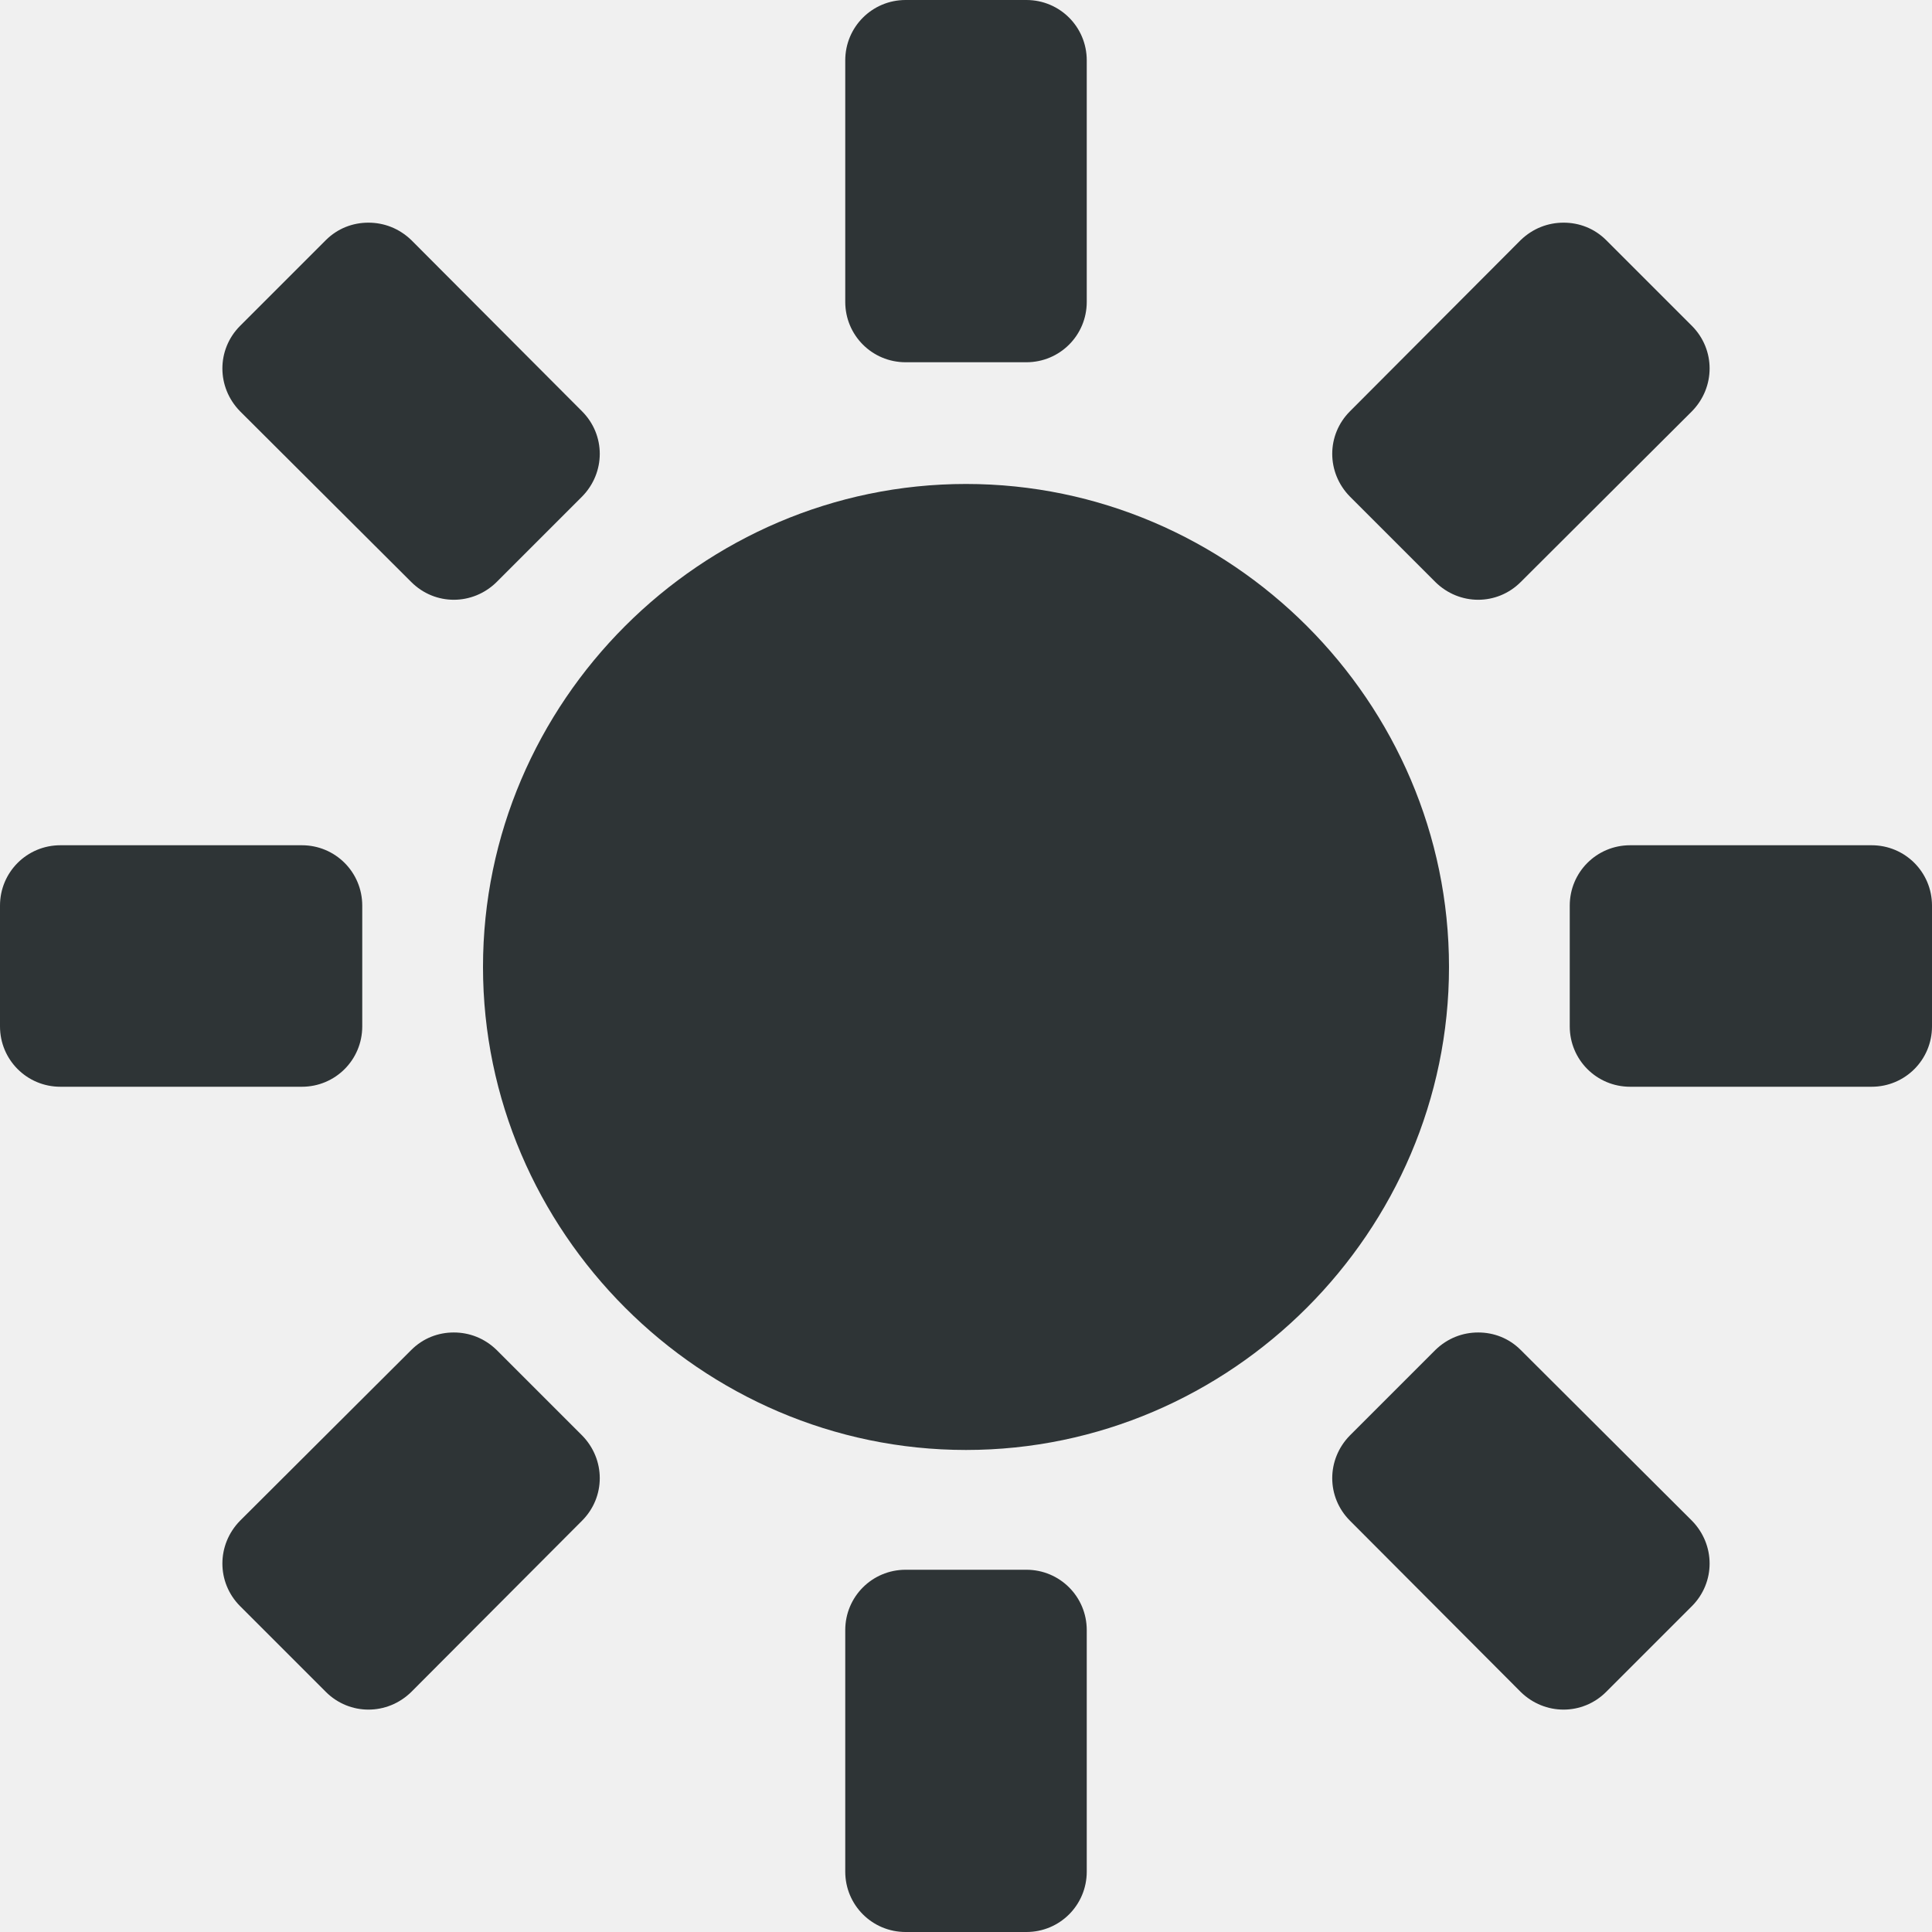
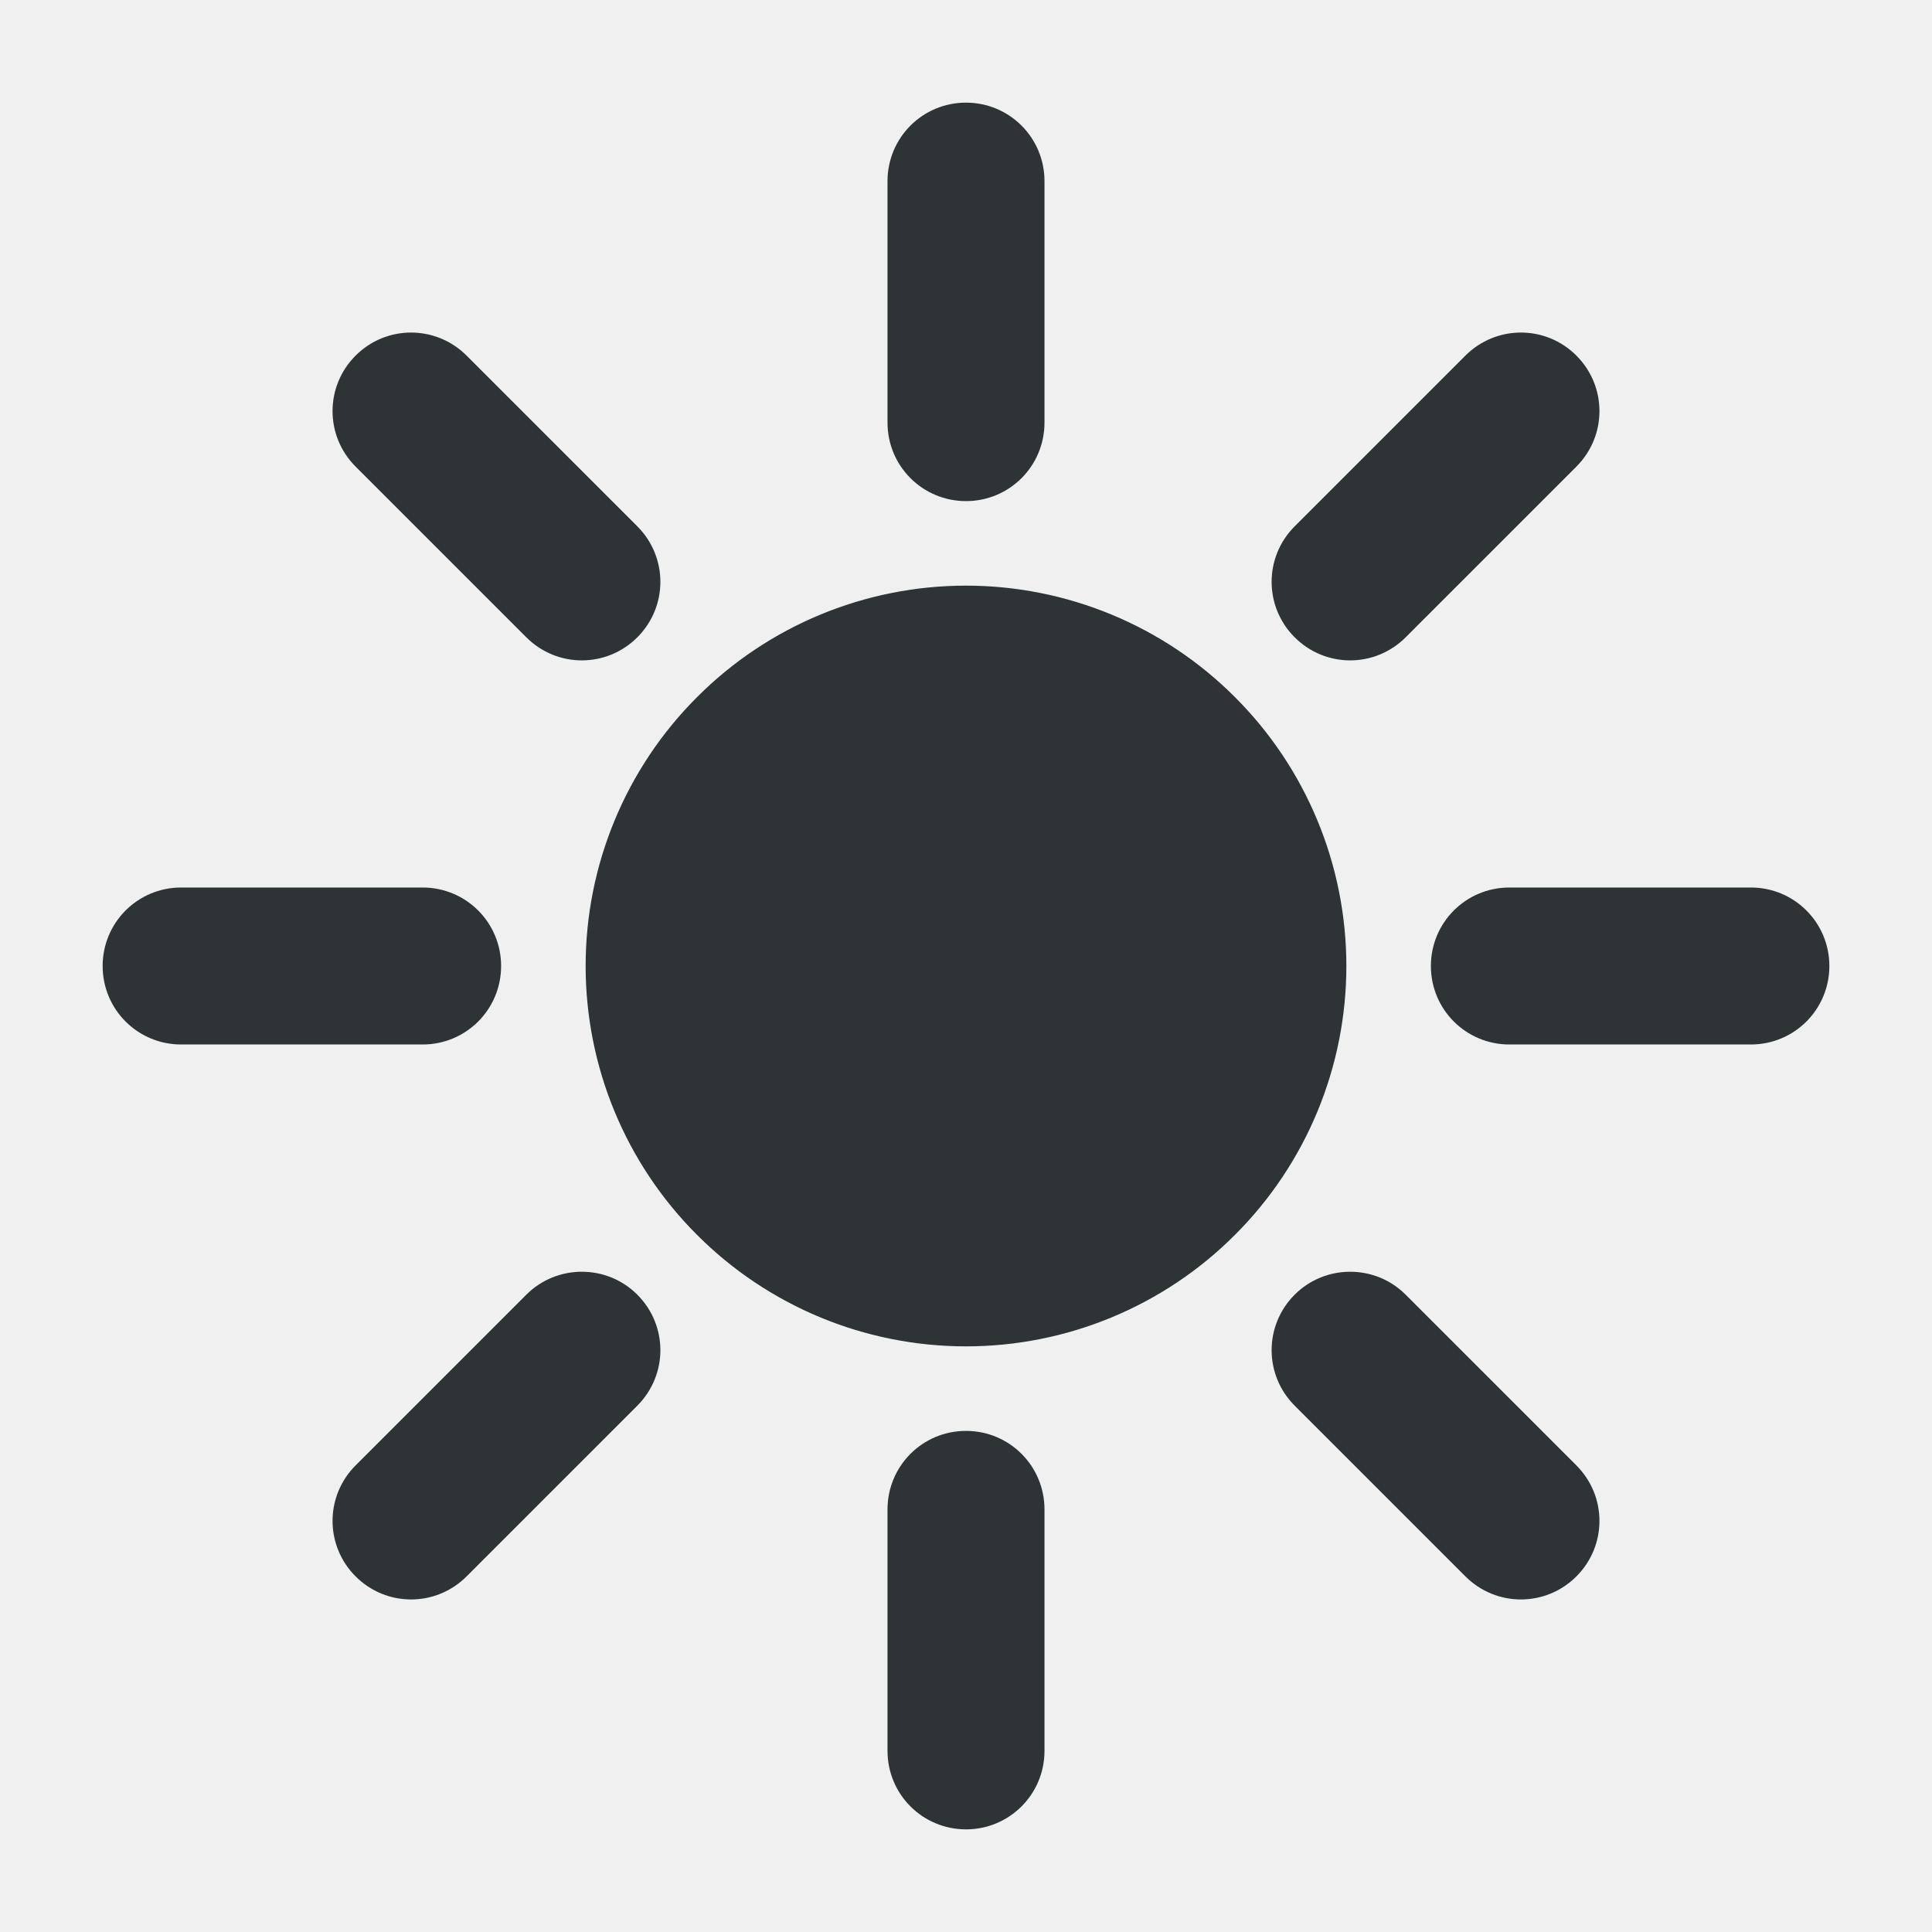
<svg xmlns="http://www.w3.org/2000/svg" width="16" height="16" viewBox="0 0 16 16" fill="none">
-   <g clip-path="url(#clip0_231_1206)">
-     <path d="M7.5 0C7.223 0 7 0.223 7 0.5V2.5C7 2.777 7.223 3 7.5 3H8.5C8.777 3 9 2.777 9 2.5V0.5C9 0.223 8.777 0 8.5 0H7.5ZM3.051 1.844C2.922 1.844 2.797 1.891 2.699 1.988L1.988 2.699C1.793 2.895 1.793 3.207 1.988 3.406L3.406 4.82C3.602 5.016 3.914 5.016 4.113 4.82L4.82 4.113C5.016 3.914 5.016 3.602 4.82 3.406L3.406 1.988C3.305 1.891 3.18 1.844 3.051 1.844ZM12.949 1.844C12.82 1.844 12.695 1.891 12.594 1.988L11.18 3.406C10.984 3.602 10.984 3.914 11.18 4.113L11.887 4.82C12.086 5.016 12.398 5.016 12.594 4.82L14.012 3.406C14.207 3.207 14.207 2.895 14.012 2.699L13.301 1.988C13.203 1.891 13.078 1.844 12.949 1.844V1.844ZM8 4.008C5.805 4.008 4 5.812 4 8.008C4 10.199 5.805 12.008 8 12.008C10.195 12.008 12 10.199 12 8.008C12 5.812 10.195 4.008 8 4.008V4.008ZM0.5 7C0.223 7 0 7.223 0 7.5V8.5C0 8.777 0.223 9 0.5 9H2.5C2.777 9 3 8.777 3 8.5V7.5C3 7.223 2.777 7 2.5 7H0.5ZM13.5 7C13.223 7 13 7.223 13 7.5V8.5C13 8.777 13.223 9 13.5 9H15.5C15.777 9 16 8.777 16 8.5V7.5C16 7.223 15.777 7 15.5 7H13.5ZM3.758 11.035C3.629 11.035 3.504 11.082 3.406 11.18L1.988 12.594C1.793 12.793 1.793 13.105 1.988 13.301L2.699 14.012C2.895 14.207 3.207 14.207 3.406 14.012L4.82 12.594C5.016 12.398 5.016 12.086 4.82 11.887L4.113 11.18C4.012 11.082 3.887 11.035 3.758 11.035V11.035ZM12.242 11.035C12.113 11.035 11.988 11.082 11.887 11.18L11.18 11.887C10.984 12.086 10.984 12.398 11.18 12.594L12.594 14.012C12.793 14.207 13.105 14.207 13.301 14.012L14.012 13.301C14.207 13.105 14.207 12.793 14.012 12.594L12.594 11.18C12.496 11.082 12.371 11.035 12.242 11.035V11.035ZM7.5 13C7.223 13 7 13.223 7 13.5V15.5C7 15.777 7.223 16 7.5 16H8.5C8.777 16 9 15.777 9 15.5V13.5C9 13.223 8.777 13 8.5 13H7.5Z" fill="#2E3436" />
+   <g clip-path="url(#clip0_322_349)">
+     <path fill-rule="evenodd" clip-rule="evenodd" d="M8 1C7.723 1 7.5 1.223 7.5 1.5V3.5C7.5 3.777 7.723 4 8 4C8.277 4 8.5 3.777 8.5 3.5V1.5C8.5 1.223 8.277 1 8 1ZM3.404 2.904C3.276 2.904 3.149 2.953 3.051 3.051C2.855 3.247 2.855 3.562 3.051 3.758L4.465 5.172C4.661 5.368 4.976 5.368 5.172 5.172C5.368 4.976 5.368 4.661 5.172 4.465L3.758 3.051C3.66 2.953 3.532 2.904 3.404 2.904H3.404ZM12.596 2.904C12.468 2.904 12.34 2.953 12.242 3.051L10.828 4.465C10.632 4.661 10.632 4.976 10.828 5.172C11.024 5.368 11.339 5.368 11.535 5.172L12.949 3.758C13.145 3.562 13.145 3.247 12.949 3.051C12.851 2.953 12.723 2.904 12.596 2.904H12.596ZM8 5C7.204 5 6.441 5.316 5.879 5.879C5.316 6.441 5 7.204 5 8C5 8.796 5.316 9.559 5.879 10.121C6.441 10.684 7.204 11 8 11C8.796 11 9.559 10.684 10.121 10.121C10.684 9.559 11 8.796 11 8C11 7.204 10.684 6.441 10.121 5.879C9.559 5.316 8.796 5 8 5ZM1.5 7.5C1.223 7.5 1 7.723 1 8C1 8.277 1.223 8.5 1.5 8.5H3.5C3.777 8.5 4 8.277 4 8C4 7.723 3.777 7.5 3.5 7.5H1.5ZM12.5 7.5C12.223 7.5 12 7.723 12 8C12 8.277 12.223 8.5 12.5 8.5H14.5C14.777 8.5 15 8.277 15 8C15 7.723 14.777 7.5 14.5 7.5H12.5ZM4.818 10.682C4.691 10.682 4.563 10.73 4.465 10.828L3.051 12.242C2.855 12.438 2.855 12.753 3.051 12.949C3.247 13.145 3.562 13.145 3.758 12.949L5.172 11.535C5.368 11.339 5.368 11.024 5.172 10.828C5.074 10.73 4.946 10.682 4.818 10.682H4.818ZM11.182 10.682C11.054 10.682 10.926 10.73 10.828 10.828C10.632 11.024 10.632 11.339 10.828 11.535L12.242 12.949C12.438 13.145 12.753 13.145 12.949 12.949C13.145 12.753 13.145 12.438 12.949 12.242L11.535 10.828C11.437 10.73 11.309 10.682 11.182 10.682H11.182ZM8 12C7.723 12 7.5 12.223 7.5 12.5V14.5C7.5 14.777 7.723 15 8 15C8.277 15 8.5 14.777 8.5 14.5V12.5C8.5 12.223 8.277 12 8 12Z" fill="#2E3436" stroke="#2E3436" stroke-width="0.3" />
  </g>
  <defs>
-     <clipPath id="clip0_231_1206">
+     <clipPath id="clip0_322_349">
      <rect width="16" height="16" fill="white" />
    </clipPath>
  </defs>
</svg>
